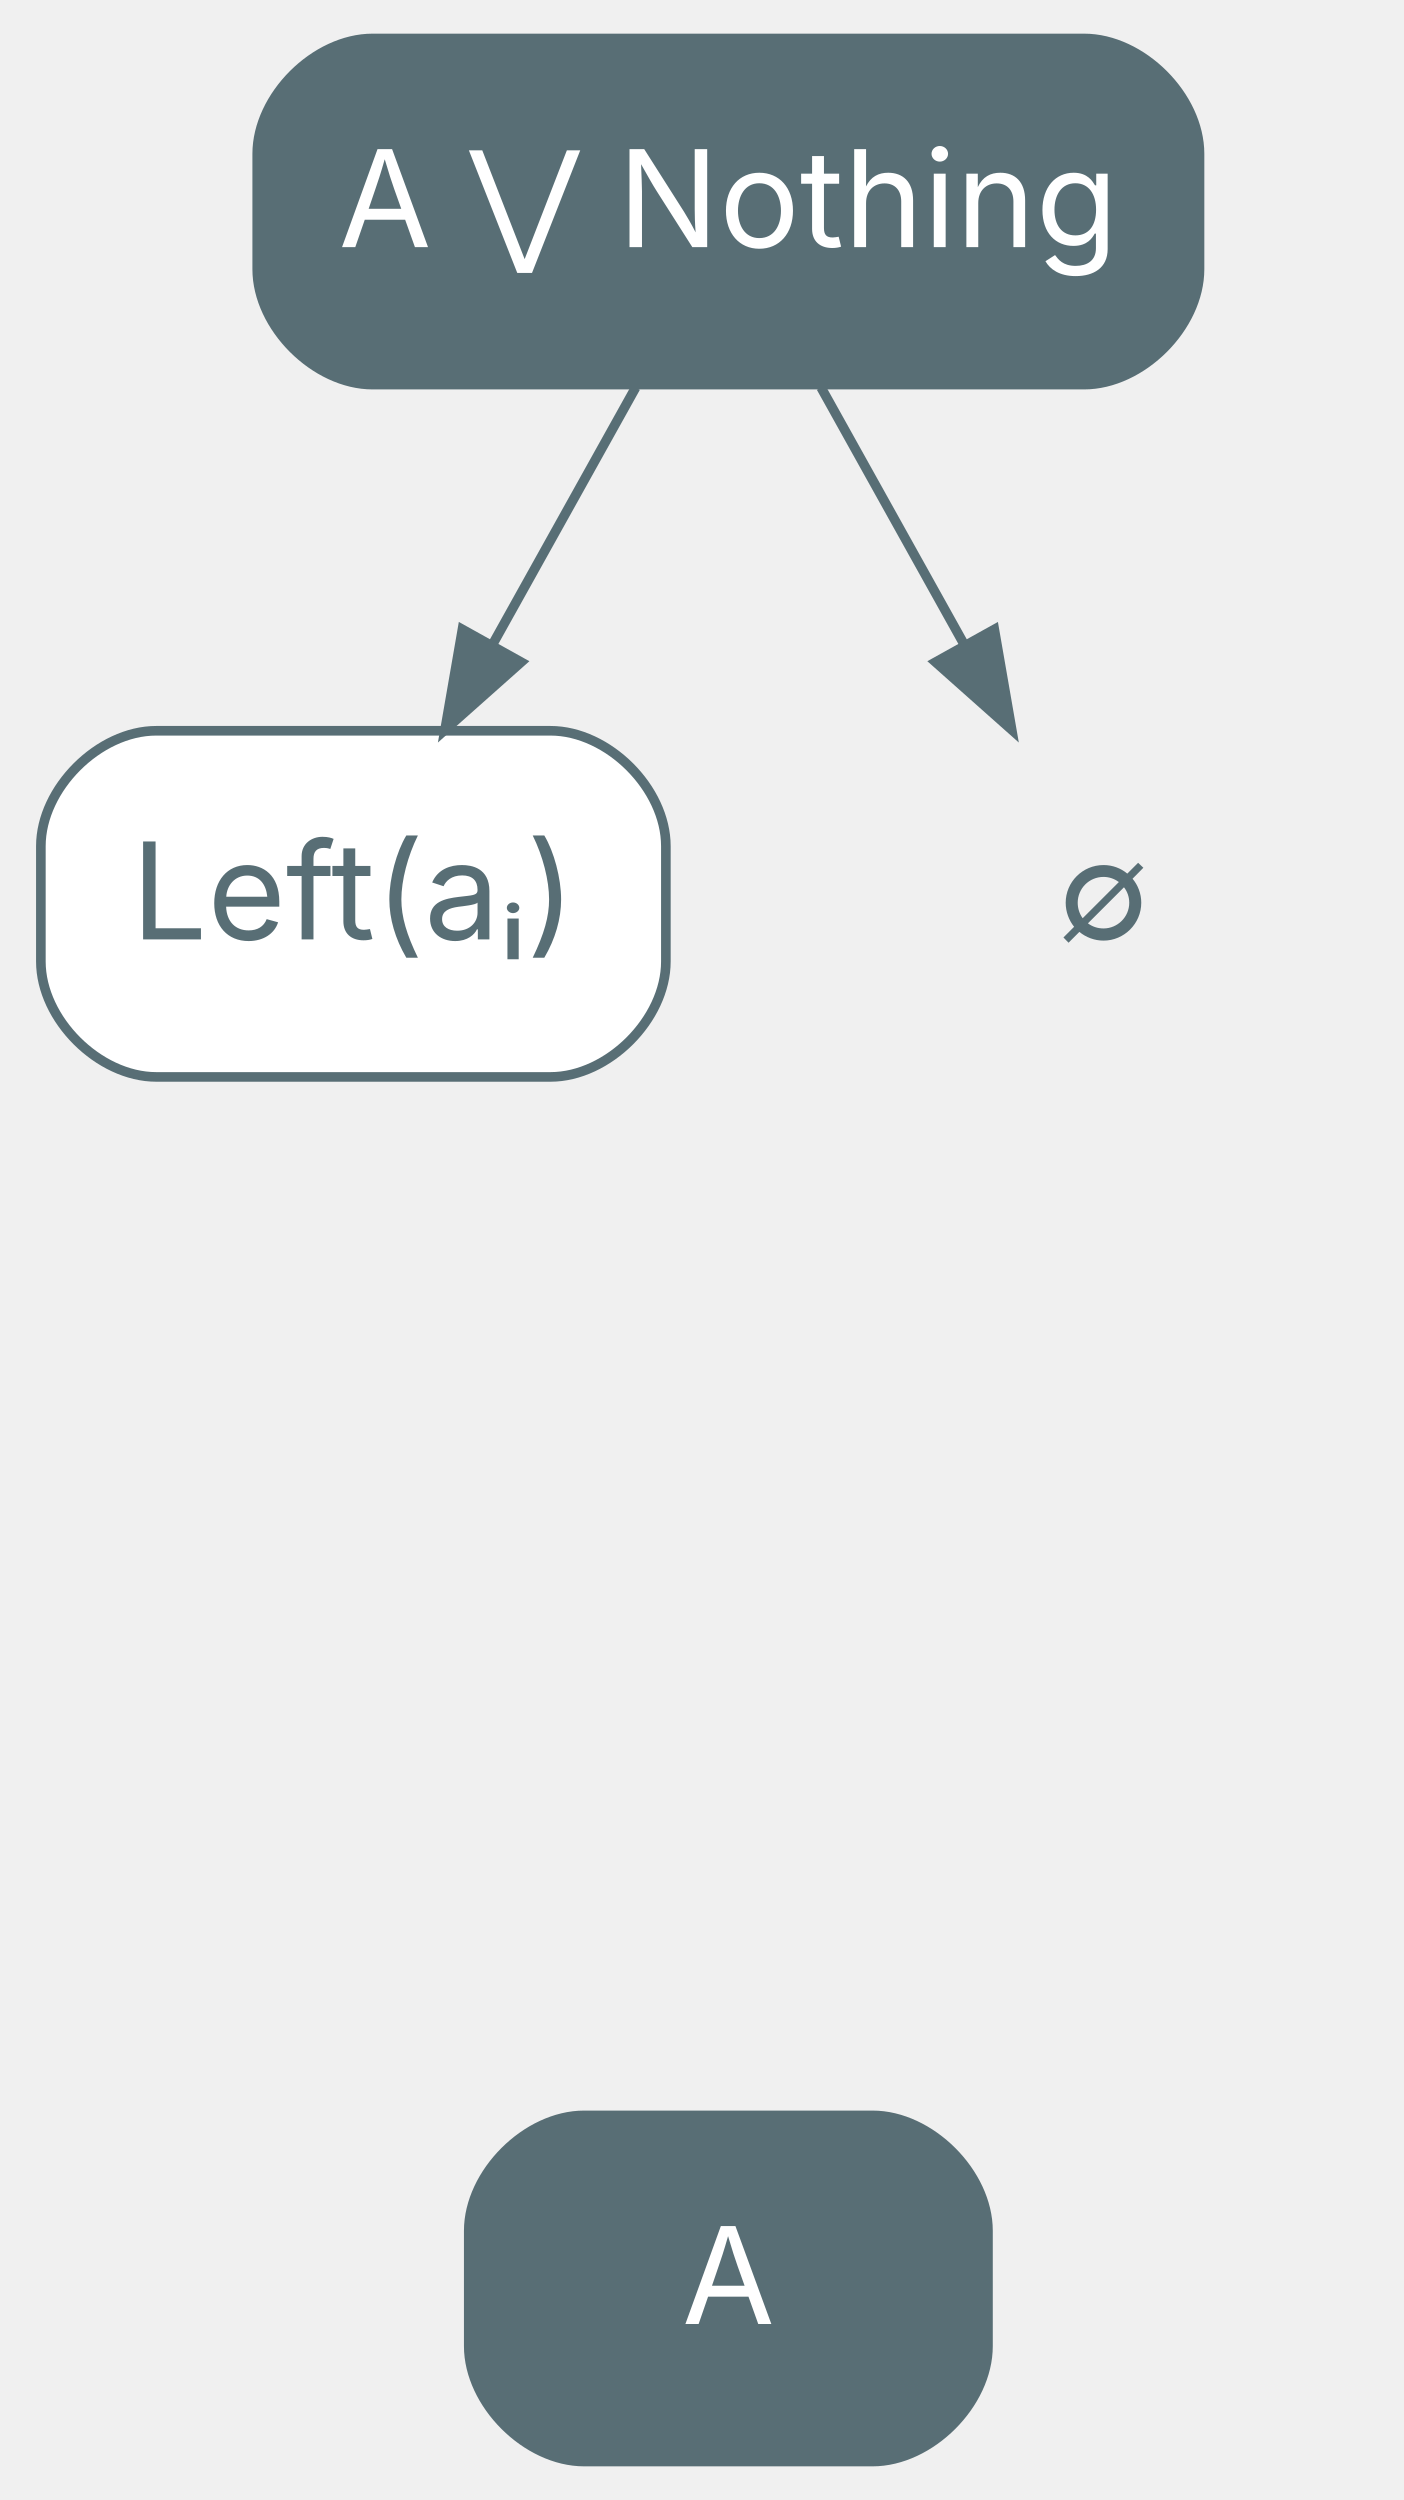
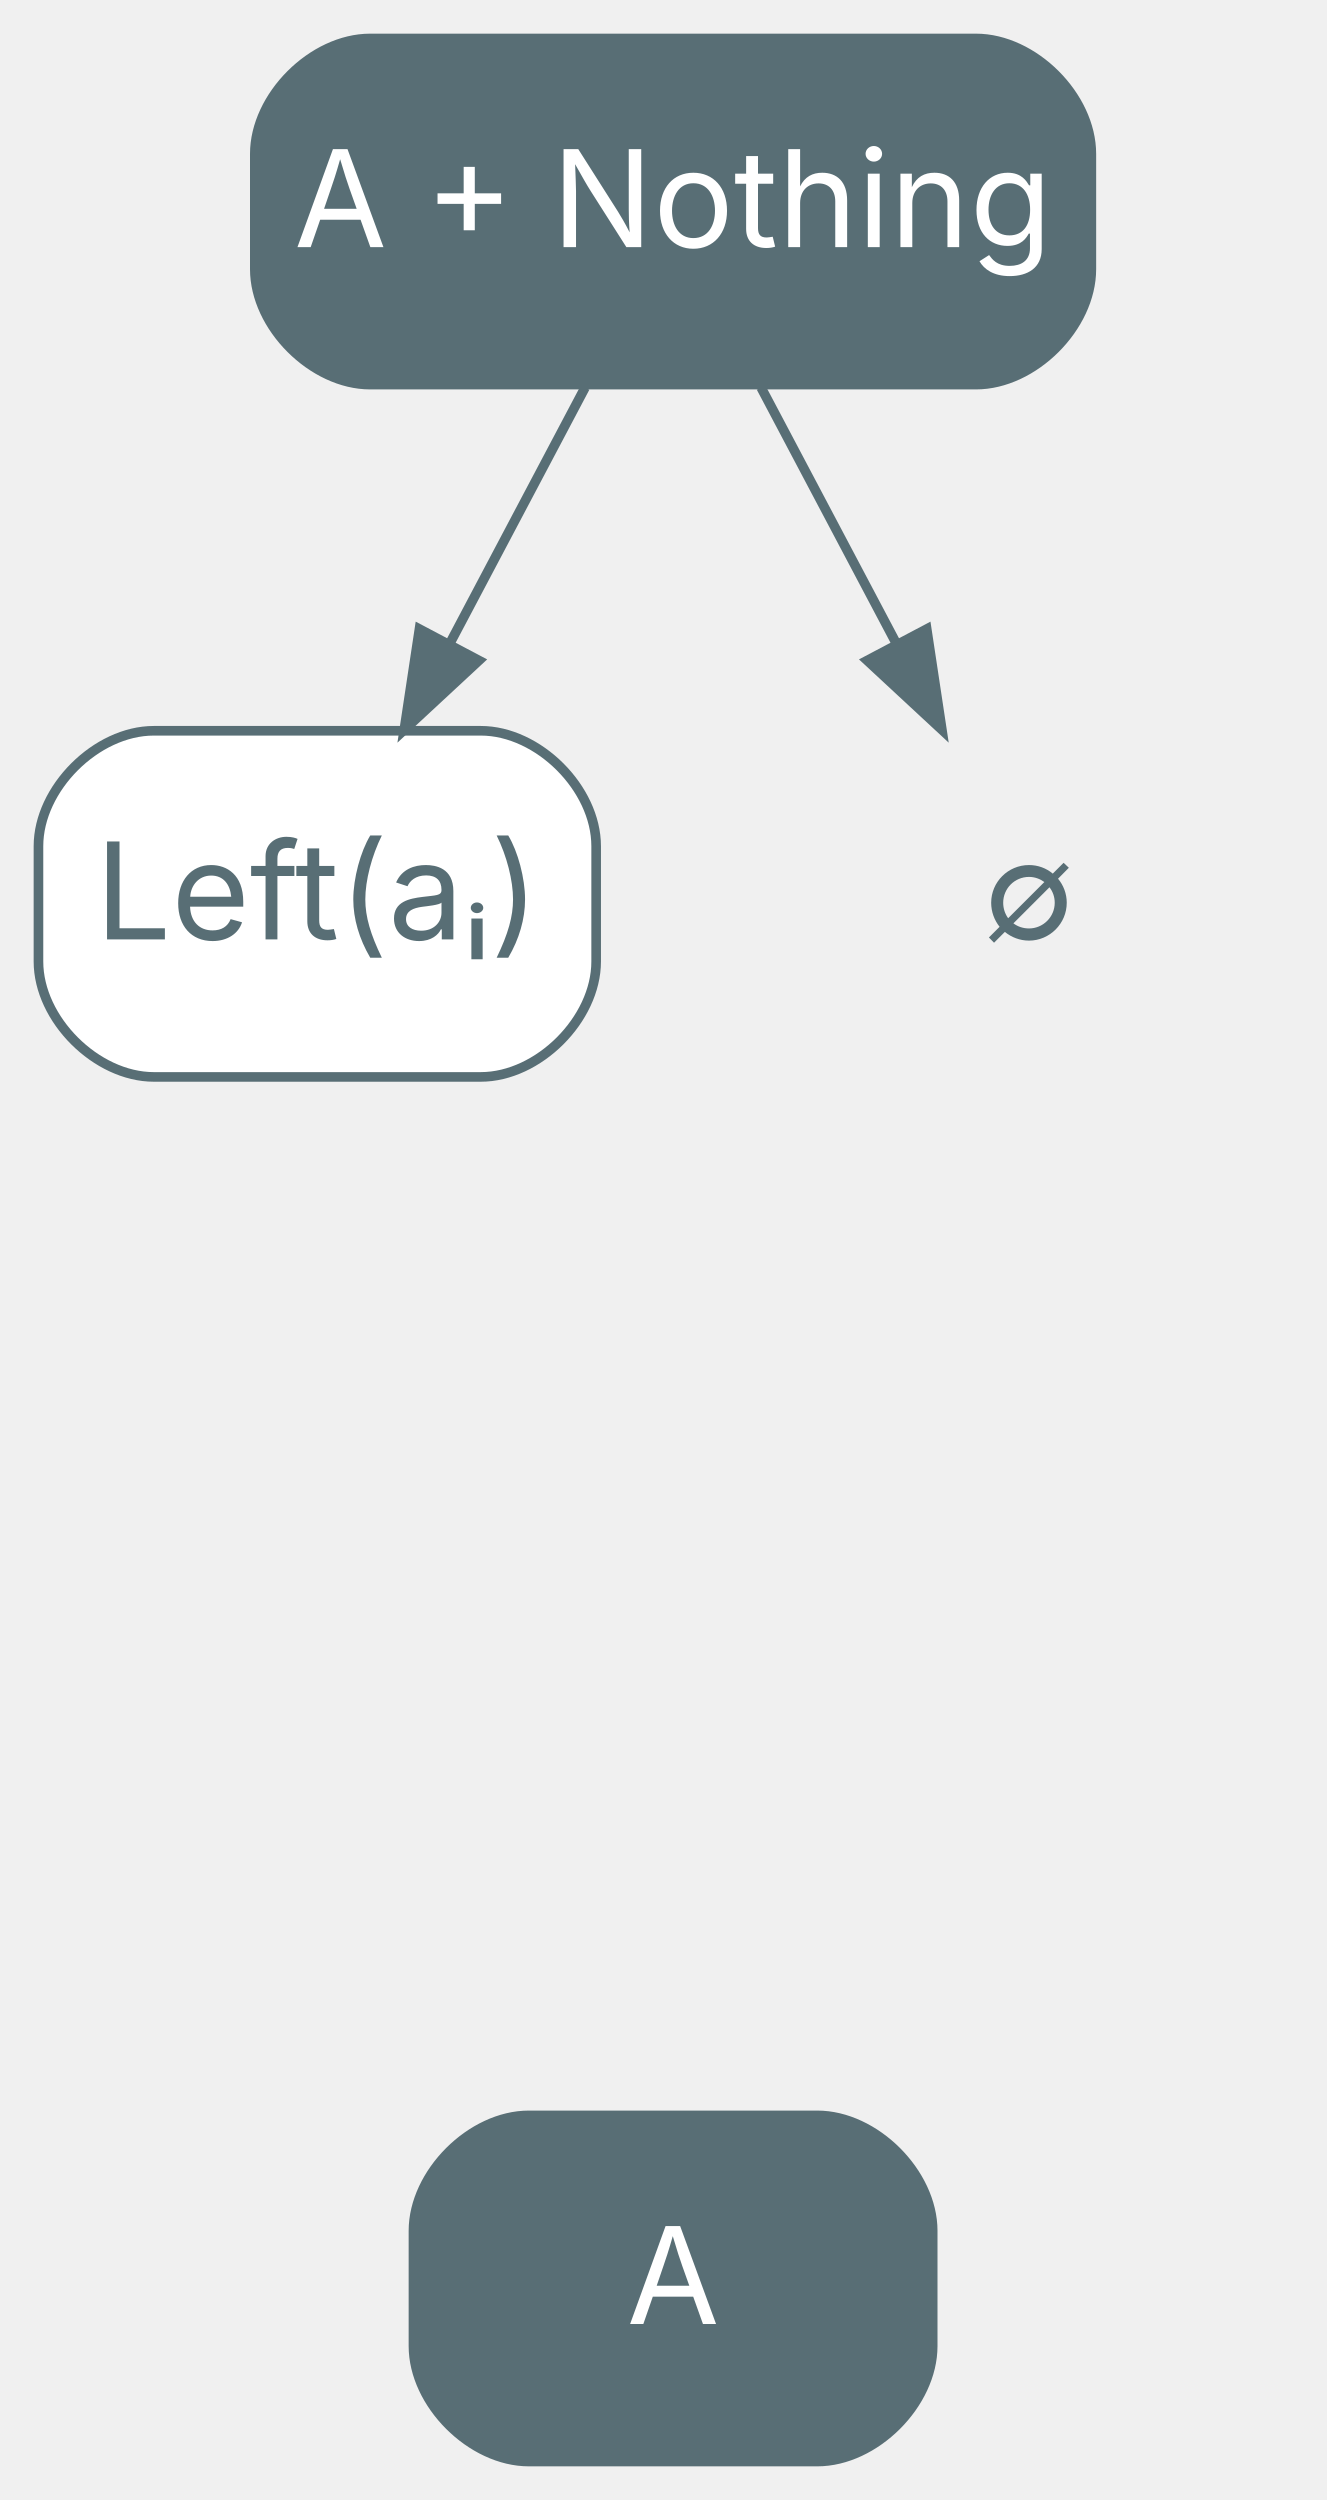
- <svg xmlns="http://www.w3.org/2000/svg" width="146pt" height="260pt" viewBox="0.00 0.00 145.50 260.00">
+ <svg xmlns="http://www.w3.org/2000/svg" width="138pt" height="260pt" viewBox="0.00 0.00 138.00 260.00">
  <g id="graph0" class="graph" transform="scale(1 1) rotate(0) translate(4 256)">
    <g id="node1" class="node">
-       <path fill="#586e75" stroke="#586e75" d="M108.5,-252C108.5,-252 34.5,-252 34.5,-252 28.5,-252 22.5,-246 22.5,-240 22.5,-240 22.5,-228 22.5,-228 22.5,-222 28.5,-216 34.5,-216 34.5,-216 108.5,-216 108.5,-216 114.5,-216 120.5,-222 120.5,-228 120.5,-228 120.5,-240 120.5,-240 120.5,-246 114.5,-252 108.5,-252" />
-       <text text-anchor="middle" x="71.5" y="-230.3" font-family="Inter,Arial" font-size="14.00" fill="#ffffff">A ⋁ Nothing</text>
+       <path fill="#586e75" stroke="#586e75" d="M97.5,-252C97.5,-252 34.5,-252 34.5,-252 28.5,-252 22.5,-246 22.5,-240 22.5,-240 22.5,-228 22.5,-228 22.5,-222 28.5,-216 34.5,-216 34.5,-216 97.5,-216 97.5,-216 103.5,-216 109.5,-222 109.5,-228 109.5,-228 109.5,-240 109.5,-240 109.5,-246 103.5,-252 97.5,-252" />
+       <text text-anchor="middle" x="66" y="-230.3" font-family="Inter,Arial" font-size="14.00" fill="#ffffff">A + Nothing</text>
    </g>
    <g id="node2" class="node value">
-       <path fill="#ffffff" stroke="#586e75" d="M53,-180C53,-180 12,-180 12,-180 6,-180 0,-174 0,-168 0,-168 0,-156 0,-156 0,-150 6,-144 12,-144 12,-144 53,-144 53,-144 59,-144 65,-150 65,-156 65,-156 65,-168 65,-168 65,-174 59,-180 53,-180" />
-       <text text-anchor="middle" x="32.5" y="-158.3" font-family="Inter,Arial" font-size="14.00" fill="#586e75">Left(aᵢ)</text>
+       <path fill="#ffffff" stroke="#586e75" d="M46,-180C46,-180 12,-180 12,-180 6,-180 0,-174 0,-168 0,-168 0,-156 0,-156 0,-150 6,-144 12,-144 12,-144 46,-144 46,-144 52,-144 58,-150 58,-156 58,-156 58,-168 58,-168 58,-174 52,-180 46,-180" />
+       <text text-anchor="middle" x="29" y="-158.3" font-family="Inter,Arial" font-size="14.00" fill="#586e75">Left(aᵢ)</text>
    </g>
    <g id="edge1" class="edge">
-       <path fill="none" stroke="#586e75" d="M61.86,-215.7C57.37,-207.64 51.94,-197.89 46.98,-188.98" />
-       <polygon fill="#586e75" stroke="#586e75" points="49.95,-187.14 42.03,-180.1 43.84,-190.54 49.95,-187.14" />
+       <path fill="none" stroke="#586e75" d="M56.85,-215.7C52.6,-207.64 47.44,-197.89 42.73,-188.98" />
+       <polygon fill="#586e75" stroke="#586e75" points="45.81,-187.31 38.04,-180.1 39.62,-190.58 45.81,-187.31" />
    </g>
    <g id="node3" class="node na,value">
-       <polygon fill="none" stroke="transparent" points="137.5,-180 83.5,-180 83.5,-144 137.5,-144 137.5,-180" />
-       <text text-anchor="middle" x="110.5" y="-158.3" font-family="Inter,Arial" font-size="14.00" fill="#586e75">∅</text>
+       <polygon fill="none" stroke="transparent" points="130,-180 76,-180 76,-144 130,-144 130,-180" />
+       <text text-anchor="middle" x="103" y="-158.3" font-family="Inter,Arial" font-size="14.00" fill="#586e75">∅</text>
    </g>
    <g id="edge2" class="edge">
-       <path fill="none" stroke="#586e75" d="M81.14,-215.7C85.63,-207.64 91.06,-197.89 96.02,-188.98" />
-       <polygon fill="#586e75" stroke="#586e75" points="99.16,-190.54 100.97,-180.1 93.05,-187.14 99.16,-190.54" />
+       <path fill="none" stroke="#586e75" d="M75.15,-215.7C79.4,-207.64 84.56,-197.89 89.27,-188.98" />
+       <polygon fill="#586e75" stroke="#586e75" points="92.38,-190.58 93.96,-180.1 86.19,-187.31 92.38,-190.58" />
    </g>
    <g id="node6" class="node">
-       <path fill="#586e75" stroke="#586e75" d="M86.5,-36C86.5,-36 56.5,-36 56.5,-36 50.5,-36 44.5,-30 44.5,-24 44.5,-24 44.5,-12 44.5,-12 44.5,-6 50.5,0 56.5,0 56.5,0 86.5,0 86.5,0 92.5,0 98.5,-6 98.5,-12 98.5,-12 98.5,-24 98.5,-24 98.5,-30 92.5,-36 86.5,-36" />
-       <text text-anchor="middle" x="71.5" y="-14.3" font-family="Inter,Arial" font-size="14.00" fill="#ffffff">A</text>
+       <path fill="#586e75" stroke="#586e75" d="M81,-36C81,-36 51,-36 51,-36 45,-36 39,-30 39,-24 39,-24 39,-12 39,-12 39,-6 45,0 51,0 51,0 81,0 81,0 87,0 93,-6 93,-12 93,-12 93,-24 93,-24 93,-30 87,-36 81,-36" />
+       <text text-anchor="middle" x="66" y="-14.3" font-family="Inter,Arial" font-size="14.00" fill="#ffffff">A</text>
    </g>
  </g>
</svg>
